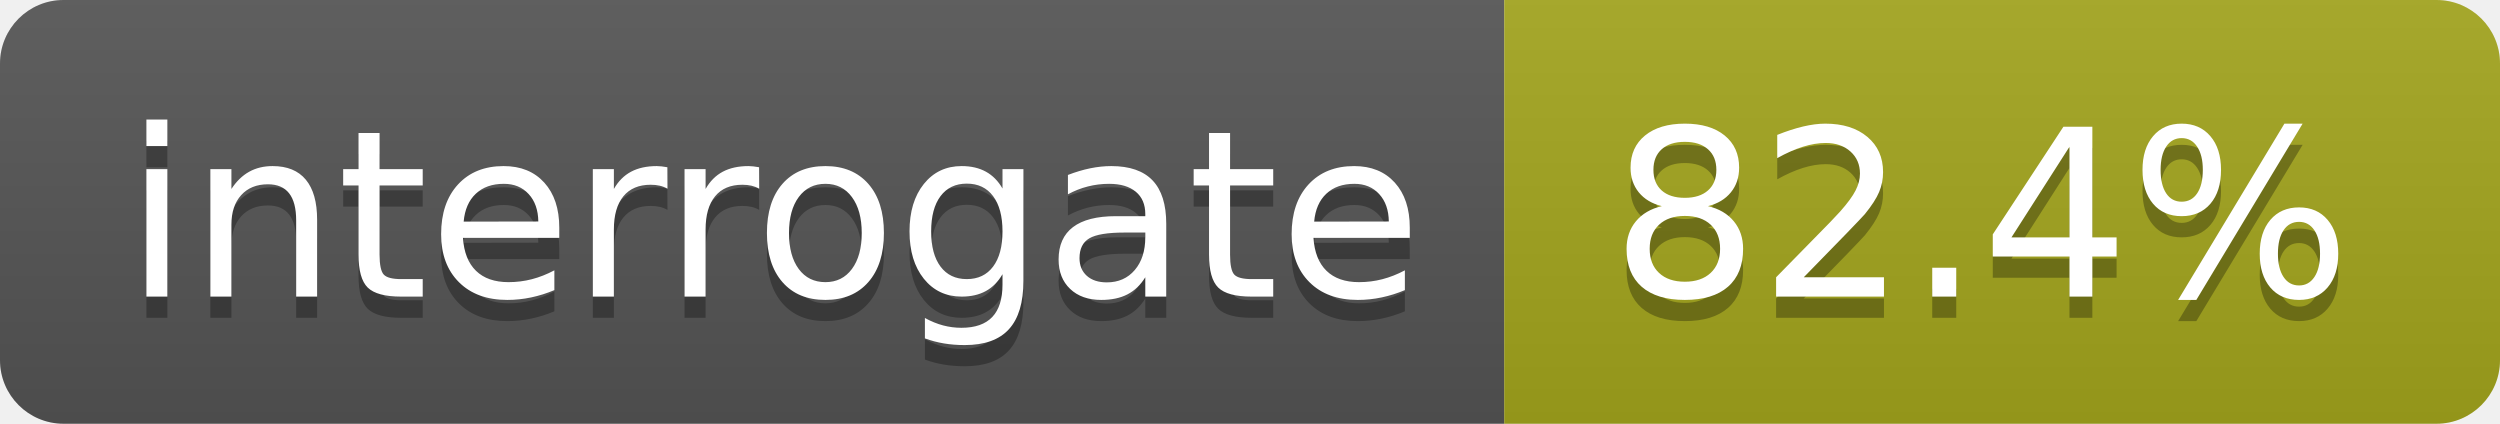
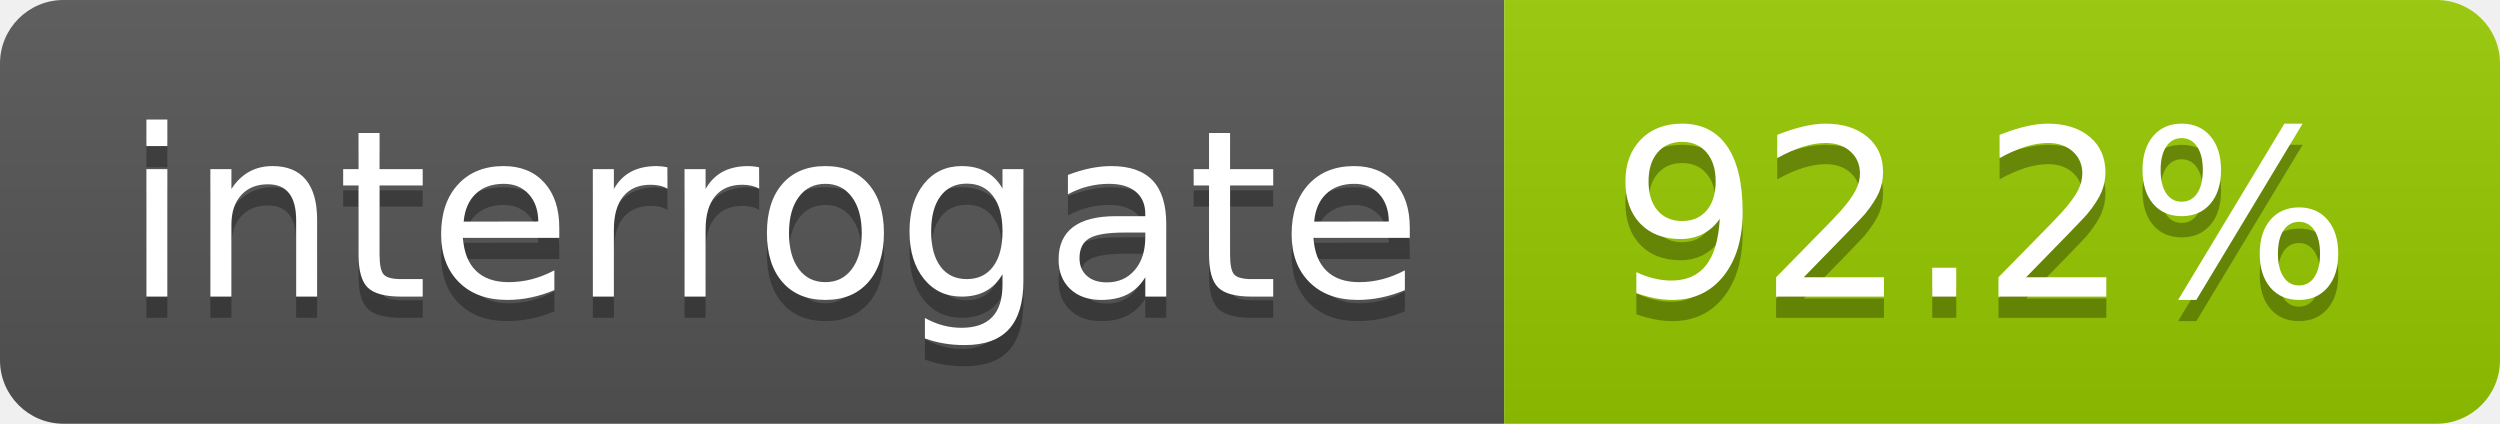
<svg xmlns="http://www.w3.org/2000/svg" width="118" height="20">
  <linearGradient id="s" x2="0" y2="100%">
    <stop offset="0" stop-color="#bbb" stop-opacity=".1" />
    <stop offset="1" stop-opacity=".1" />
  </linearGradient>
  <clipPath id="r">
    <rect width="118" height="20" rx="3" fill="#fff" />
  </clipPath>
  <g clip-path="url(#r)">
    <rect width="71" height="20" fill="#555" />
-     <rect x="71" width="47" height="20" fill="#a4a61d" />
+     <rect x="71" width="47" height="20" fill="#97CA00" />
    <rect width="118" height="20" fill="url(#s)" />
  </g>
  <g fill="#fff" text-anchor="middle" font-family="DejaVu Sans,Verdana,Geneva,sans-serif" font-size="110">
    <text x="365" y="150" fill="#010101" fill-opacity=".3" transform="scale(.1)" textLength="610">interrogate</text>
    <text x="365" y="140" transform="scale(.1)" textLength="610">interrogate</text>
-     <text x="935" y="150" fill="#010101" fill-opacity=".3" transform="scale(.1)" textLength="370">82.4%</text>
-     <text x="935" y="140" transform="scale(.1)" textLength="370">82.4%</text>
+     <text x="935" y="150" fill="#010101" fill-opacity=".3" transform="scale(.1)" textLength="370">92.2%</text>
+     <text x="935" y="140" transform="scale(.1)" textLength="370">92.2%</text>
  </g>
</svg>
